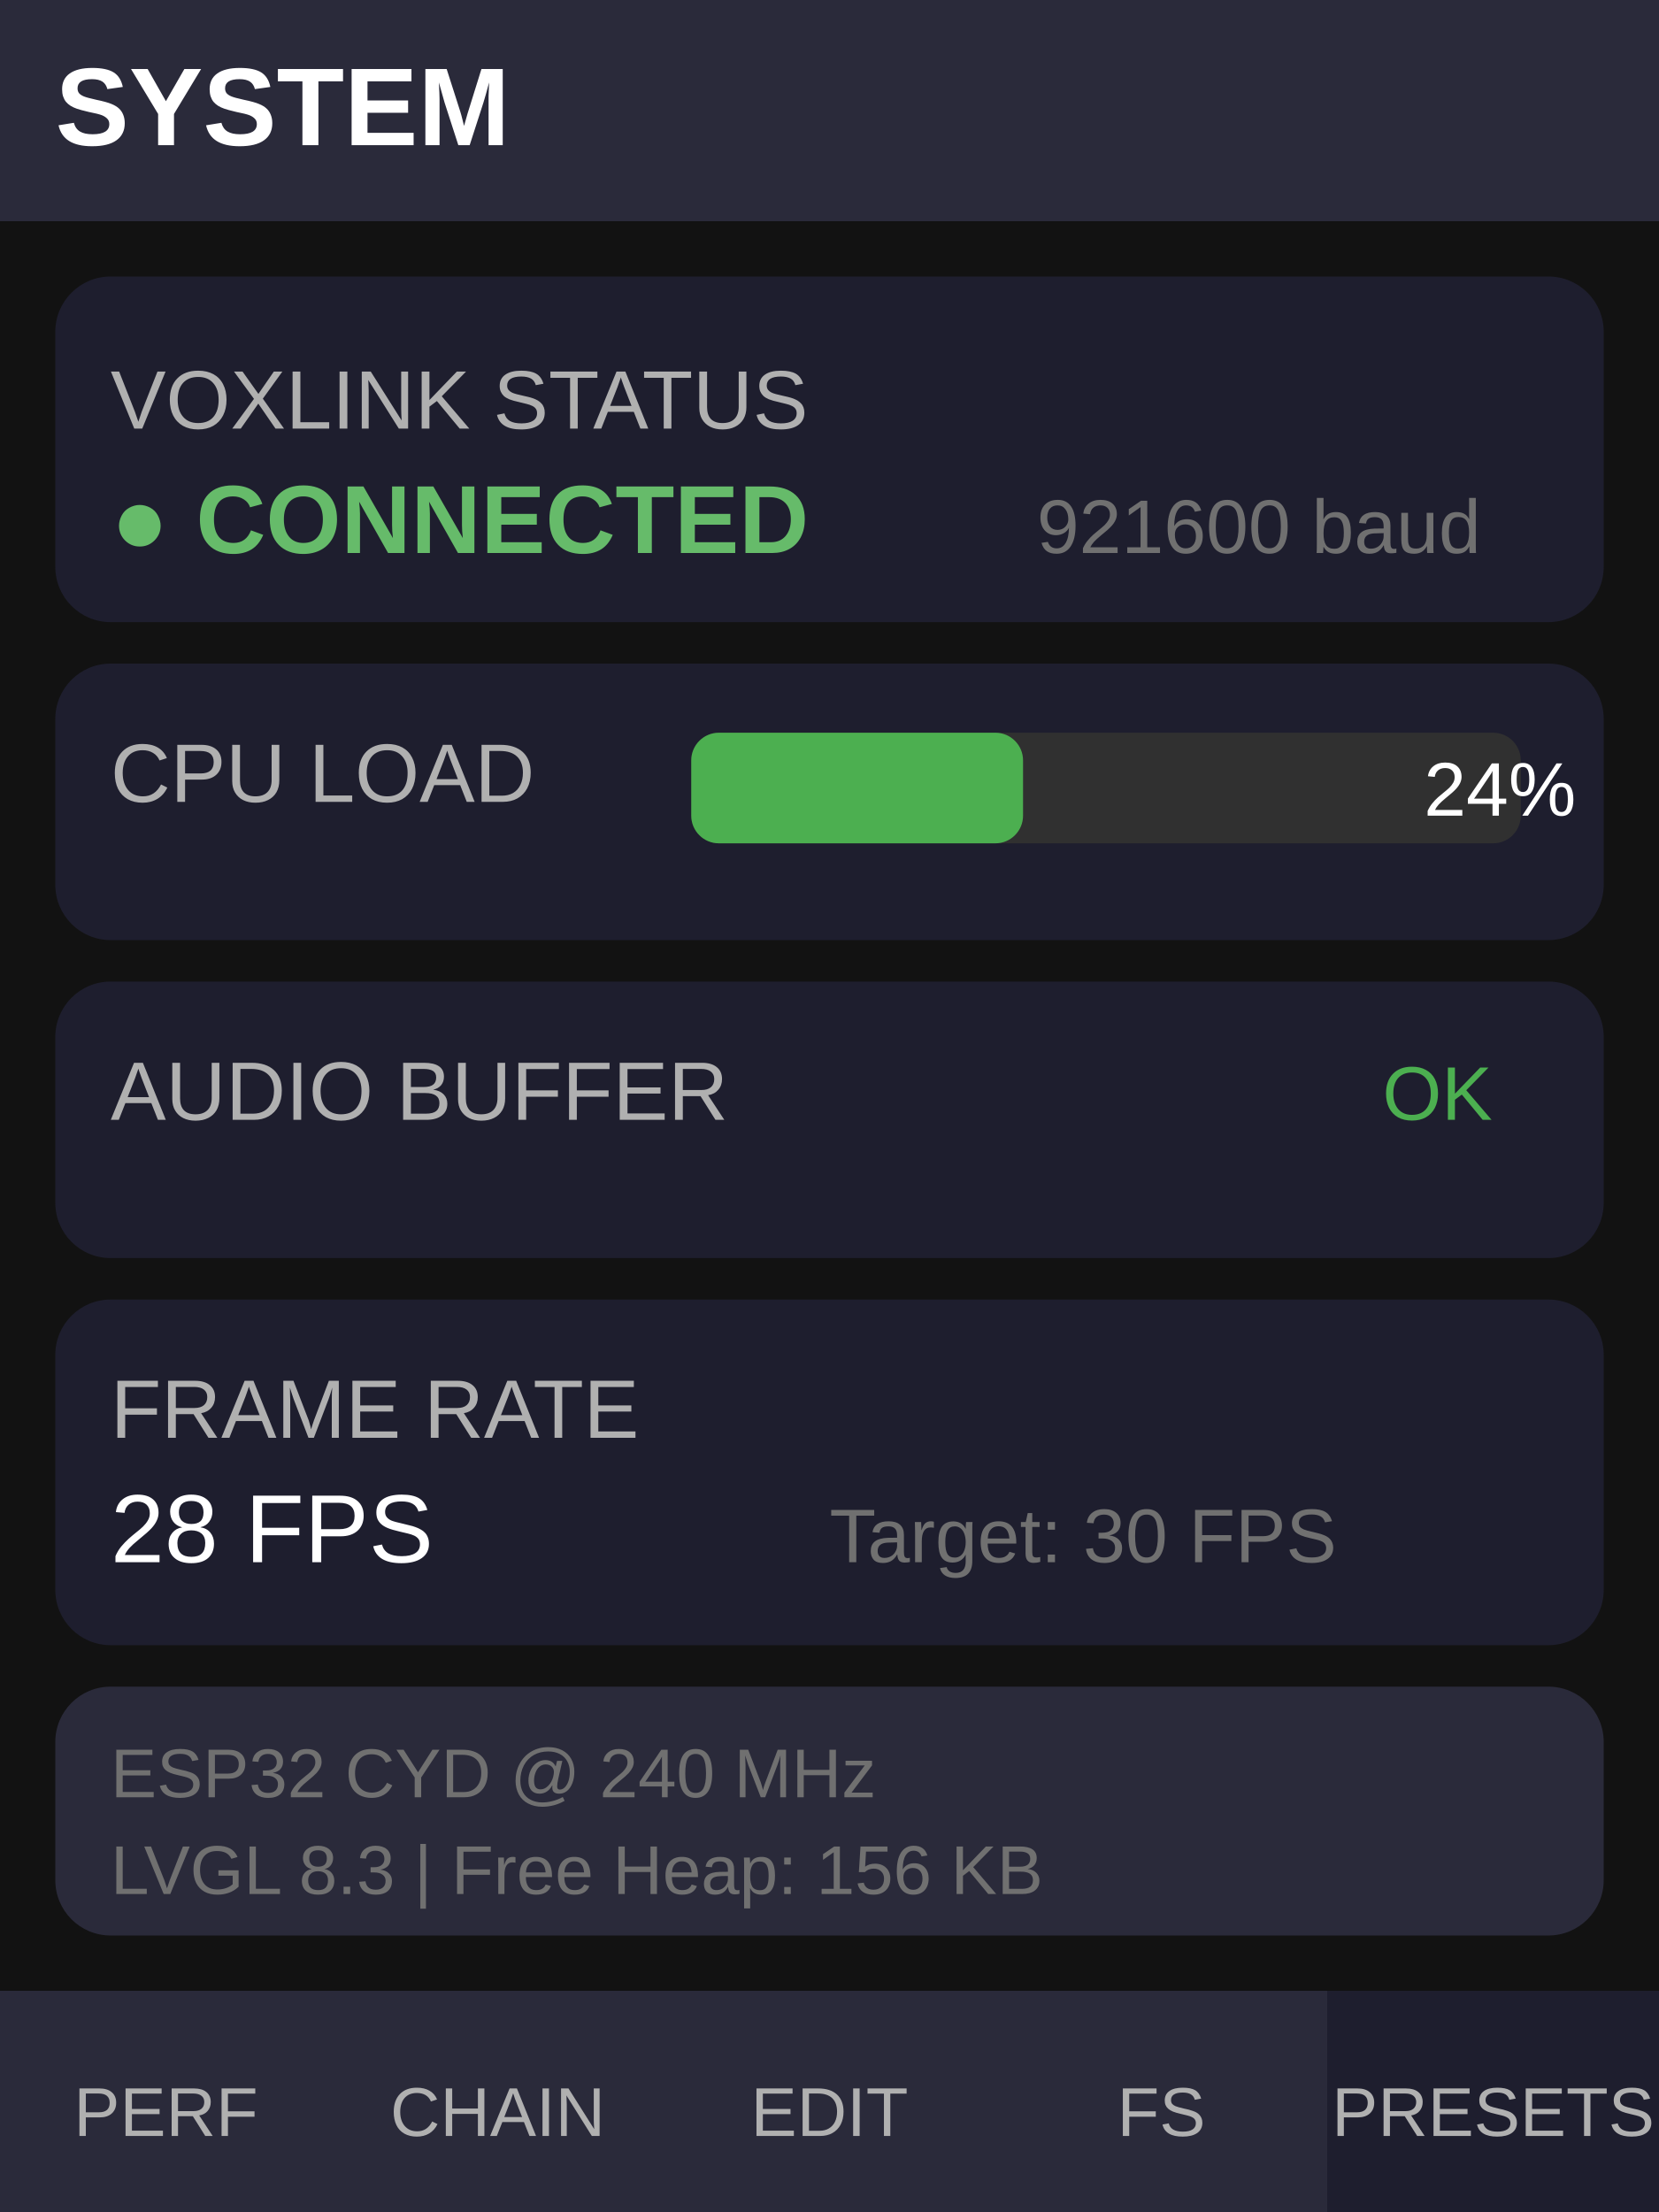
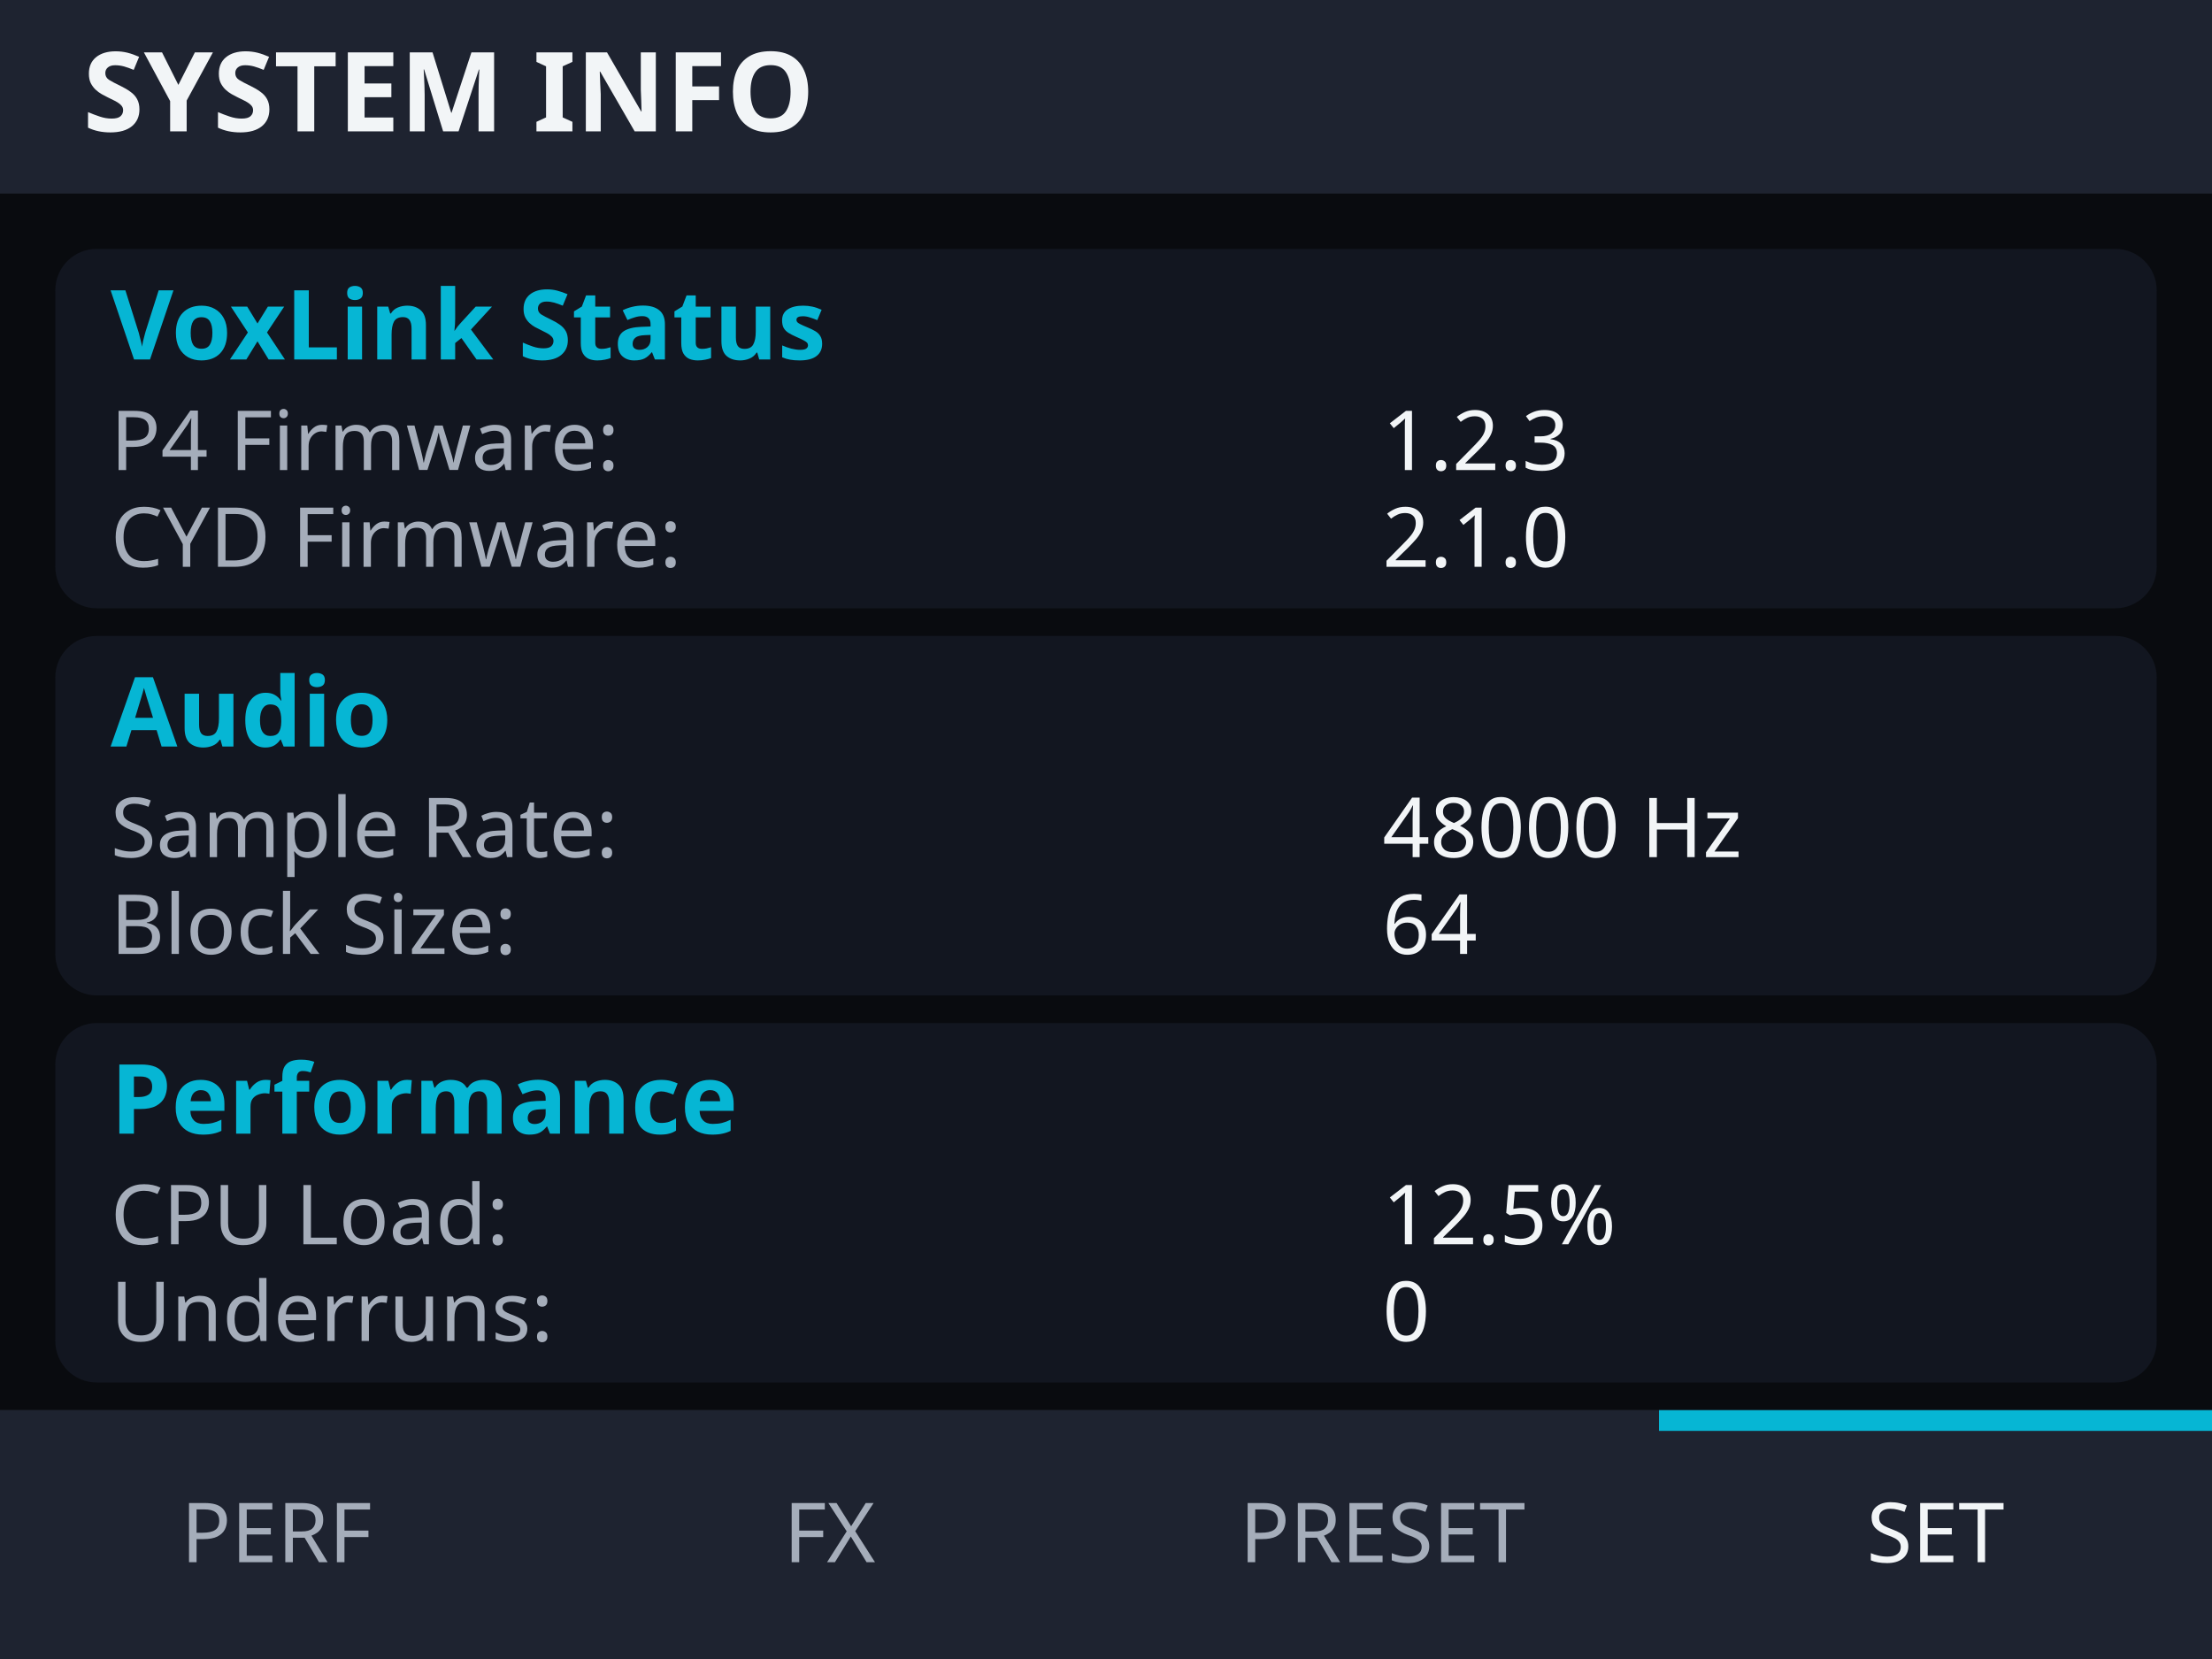
- <svg xmlns="http://www.w3.org/2000/svg" width="240" height="320" viewBox="0 0 240 320">
-   <rect width="240" height="320" fill="#121212" />
-   <rect width="240" height="32" fill="#2A2A3A" />
-   <text x="8" y="21" font-family="Arial" font-size="16" fill="white" font-weight="bold">SYSTEM</text>
-   <rect x="8" y="40" width="224" height="50" rx="8" fill="#1E1E2E" />
-   <text x="16" y="62" font-family="Arial" font-size="12" fill="#B0B0B0">VOXLINK STATUS</text>
-   <text x="16" y="80" font-family="Arial" font-size="14" fill="#66BB6A" font-weight="bold">● CONNECTED</text>
-   <text x="150" y="80" font-family="Arial" font-size="11" fill="#707070">921600 baud</text>
-   <rect x="8" y="96" width="224" height="40" rx="8" fill="#1E1E2E" />
-   <text x="16" y="116" font-family="Arial" font-size="12" fill="#B0B0B0">CPU LOAD</text>
-   <rect x="100" y="106" width="120" height="16" rx="4" fill="#303030" />
-   <rect x="100" y="106" width="48" height="16" rx="4" fill="#4CAF50" />
-   <text x="228" y="118" font-family="Arial" font-size="11" fill="white" text-anchor="end">24%</text>
-   <rect x="8" y="142" width="224" height="40" rx="8" fill="#1E1E2E" />
-   <text x="16" y="162" font-family="Arial" font-size="12" fill="#B0B0B0">AUDIO BUFFER</text>
-   <text x="200" y="162" font-family="Arial" font-size="11" fill="#4CAF50">OK</text>
-   <rect x="8" y="188" width="224" height="50" rx="8" fill="#1E1E2E" />
-   <text x="16" y="208" font-family="Arial" font-size="12" fill="#B0B0B0">FRAME RATE</text>
-   <text x="16" y="226" font-family="Arial" font-size="14" fill="white">28 FPS</text>
-   <text x="120" y="226" font-family="Arial" font-size="11" fill="#707070">Target: 30 FPS</text>
-   <rect x="8" y="244" width="224" height="36" rx="8" fill="#2A2A3A" />
-   <text x="16" y="260" font-family="Arial" font-size="10" fill="#707070">ESP32 CYD @ 240 MHz</text>
-   <text x="16" y="274" font-family="Arial" font-size="10" fill="#707070">LVGL 8.3 | Free Heap: 156 KB</text>
-   <rect y="288" width="240" height="32" fill="#2A2A3A" />
-   <rect x="240" y="288" width="48" height="32" fill="#1E1E2E" transform="translate(-48,0)" />
-   <text x="24" y="309" font-family="Arial" font-size="10" fill="#B0B0B0" text-anchor="middle">PERF</text>
-   <text x="72" y="309" font-family="Arial" font-size="10" fill="#B0B0B0" text-anchor="middle">CHAIN</text>
-   <text x="120" y="309" font-family="Arial" font-size="10" fill="#B0B0B0" text-anchor="middle">EDIT</text>
-   <text x="168" y="309" font-family="Arial" font-size="10" fill="#B0B0B0" text-anchor="middle">FS</text>
-   <text x="216" y="309" font-family="Arial" font-size="10" fill="#B0B0B0" text-anchor="middle">PRESETS</text>
+ <svg xmlns="http://www.w3.org/2000/svg" width="320" height="240">
+   <rect width="320" height="240" fill="#090B0F" />
+   <rect width="320" height="28" fill="#1E2330" />
+   <text x="12" y="19" font-family="Montserrat" font-size="16" font-weight="600" fill="#F2F5F7">SYSTEM INFO</text>
+   <rect x="8" y="36" width="304" height="52" rx="6" fill="#121620" />
+   <text x="16" y="52" font-family="Montserrat" font-size="14" font-weight="600" fill="#06B6D4">VoxLink Status</text>
+   <text x="16" y="68" font-family="Montserrat" font-size="12" fill="#A5ADBA">P4 Firmware:</text>
+   <text x="200" y="68" font-family="Montserrat" font-size="12" fill="#F2F5F7">1.2.3</text>
+   <text x="16" y="82" font-family="Montserrat" font-size="12" fill="#A5ADBA">CYD Firmware:</text>
+   <text x="200" y="82" font-family="Montserrat" font-size="12" fill="#F2F5F7">2.1.0</text>
+   <rect x="8" y="92" width="304" height="52" rx="6" fill="#121620" />
+   <text x="16" y="108" font-family="Montserrat" font-size="14" font-weight="600" fill="#06B6D4">Audio</text>
+   <text x="16" y="124" font-family="Montserrat" font-size="12" fill="#A5ADBA">Sample Rate:</text>
+   <text x="200" y="124" font-family="Montserrat" font-size="12" fill="#F2F5F7">48000 Hz</text>
+   <text x="16" y="138" font-family="Montserrat" font-size="12" fill="#A5ADBA">Block Size:</text>
+   <text x="200" y="138" font-family="Montserrat" font-size="12" fill="#F2F5F7">64</text>
+   <rect x="8" y="148" width="304" height="52" rx="6" fill="#121620" />
+   <text x="16" y="164" font-family="Montserrat" font-size="14" font-weight="600" fill="#06B6D4">Performance</text>
+   <text x="16" y="180" font-family="Montserrat" font-size="12" fill="#A5ADBA">CPU Load:</text>
+   <text x="200" y="180" font-family="Montserrat" font-size="12" fill="#F2F5F7">12.5%</text>
+   <text x="16" y="194" font-family="Montserrat" font-size="12" fill="#A5ADBA">Underruns:</text>
+   <text x="200" y="194" font-family="Montserrat" font-size="12" fill="#F2F5F7">0</text>
+   <rect y="204" width="320" height="36" fill="#1E2330" />
+   <rect x="0" y="204" width="80" height="36" fill="#1E2330" />
+   <text x="40" y="226" font-family="Montserrat" font-size="12" fill="#A5ADBA" text-anchor="middle">PERF</text>
+   <rect x="80" y="204" width="80" height="36" fill="#1E2330" />
+   <text x="120" y="226" font-family="Montserrat" font-size="12" fill="#A5ADBA" text-anchor="middle">FX</text>
+   <rect x="160" y="204" width="80" height="36" fill="#1E2330" />
+   <text x="200" y="226" font-family="Montserrat" font-size="12" fill="#A5ADBA" text-anchor="middle">PRESET</text>
+   <rect x="240" y="204" width="80" height="36" fill="#1E2330" />
+   <rect x="240" y="204" width="80" height="3" fill="#06B6D4" />
+   <text x="280" y="226" font-family="Montserrat" font-size="12" fill="#F2F5F7" text-anchor="middle">SET</text>
</svg>
